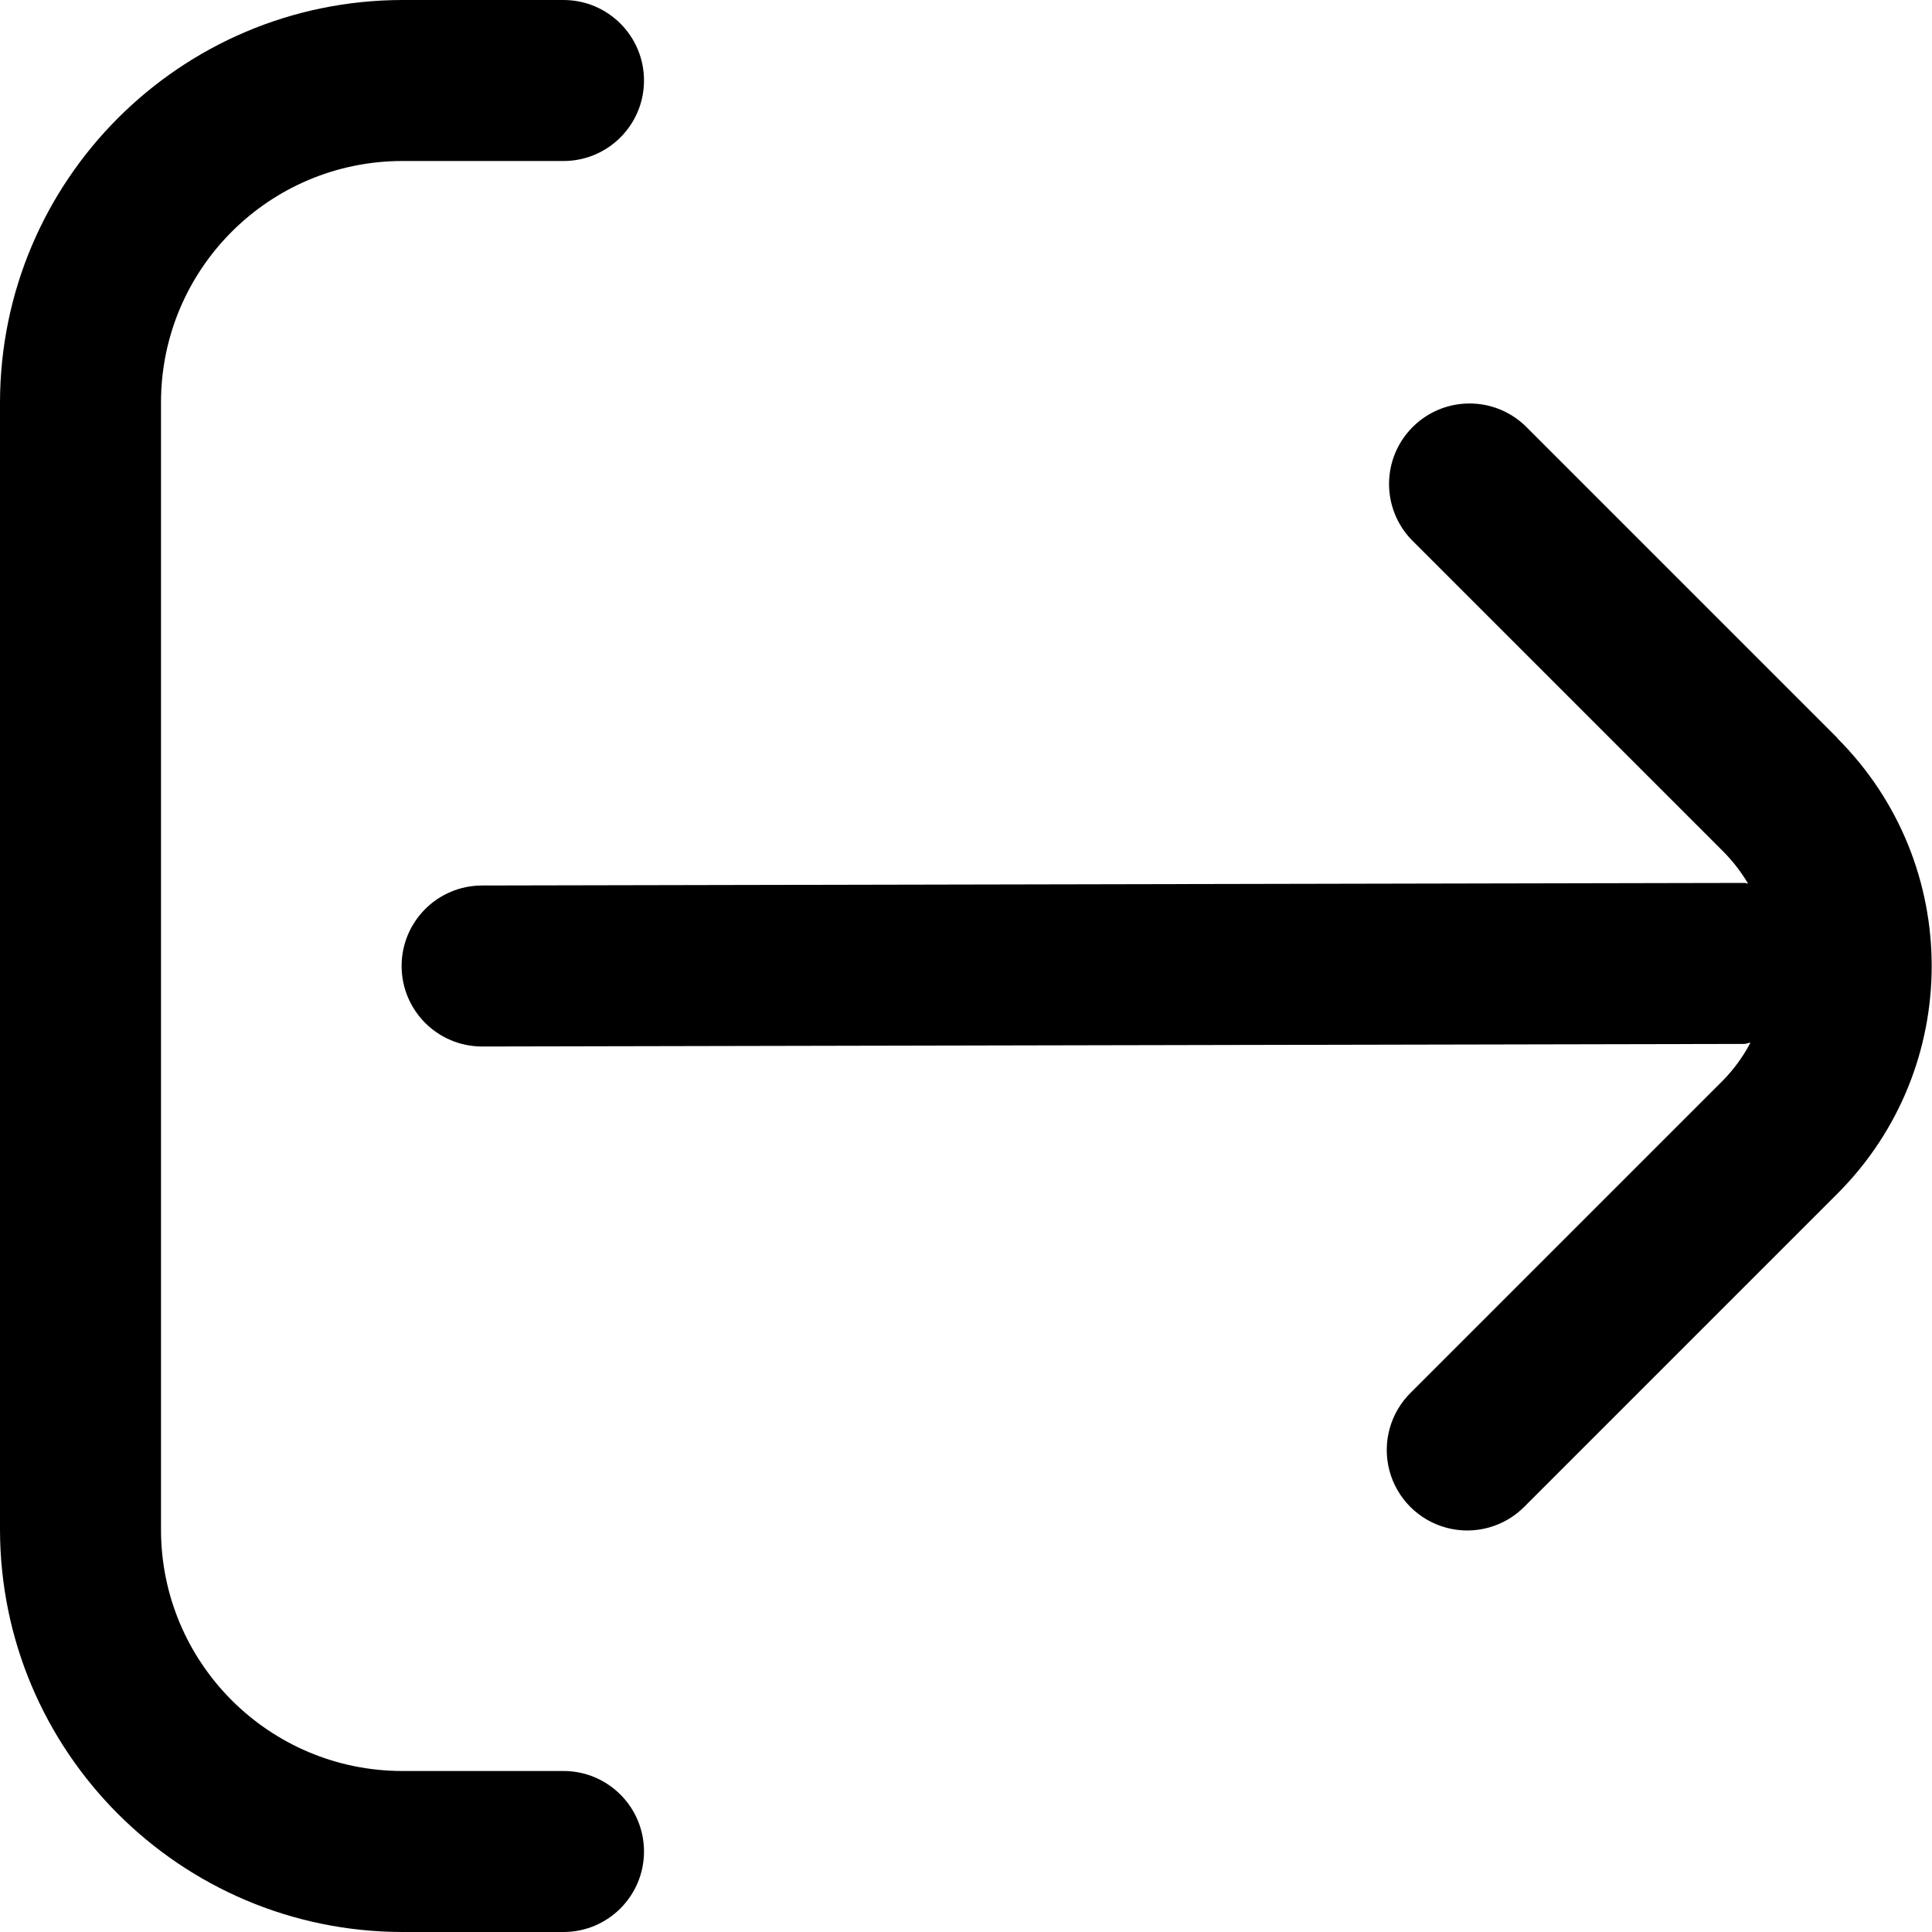
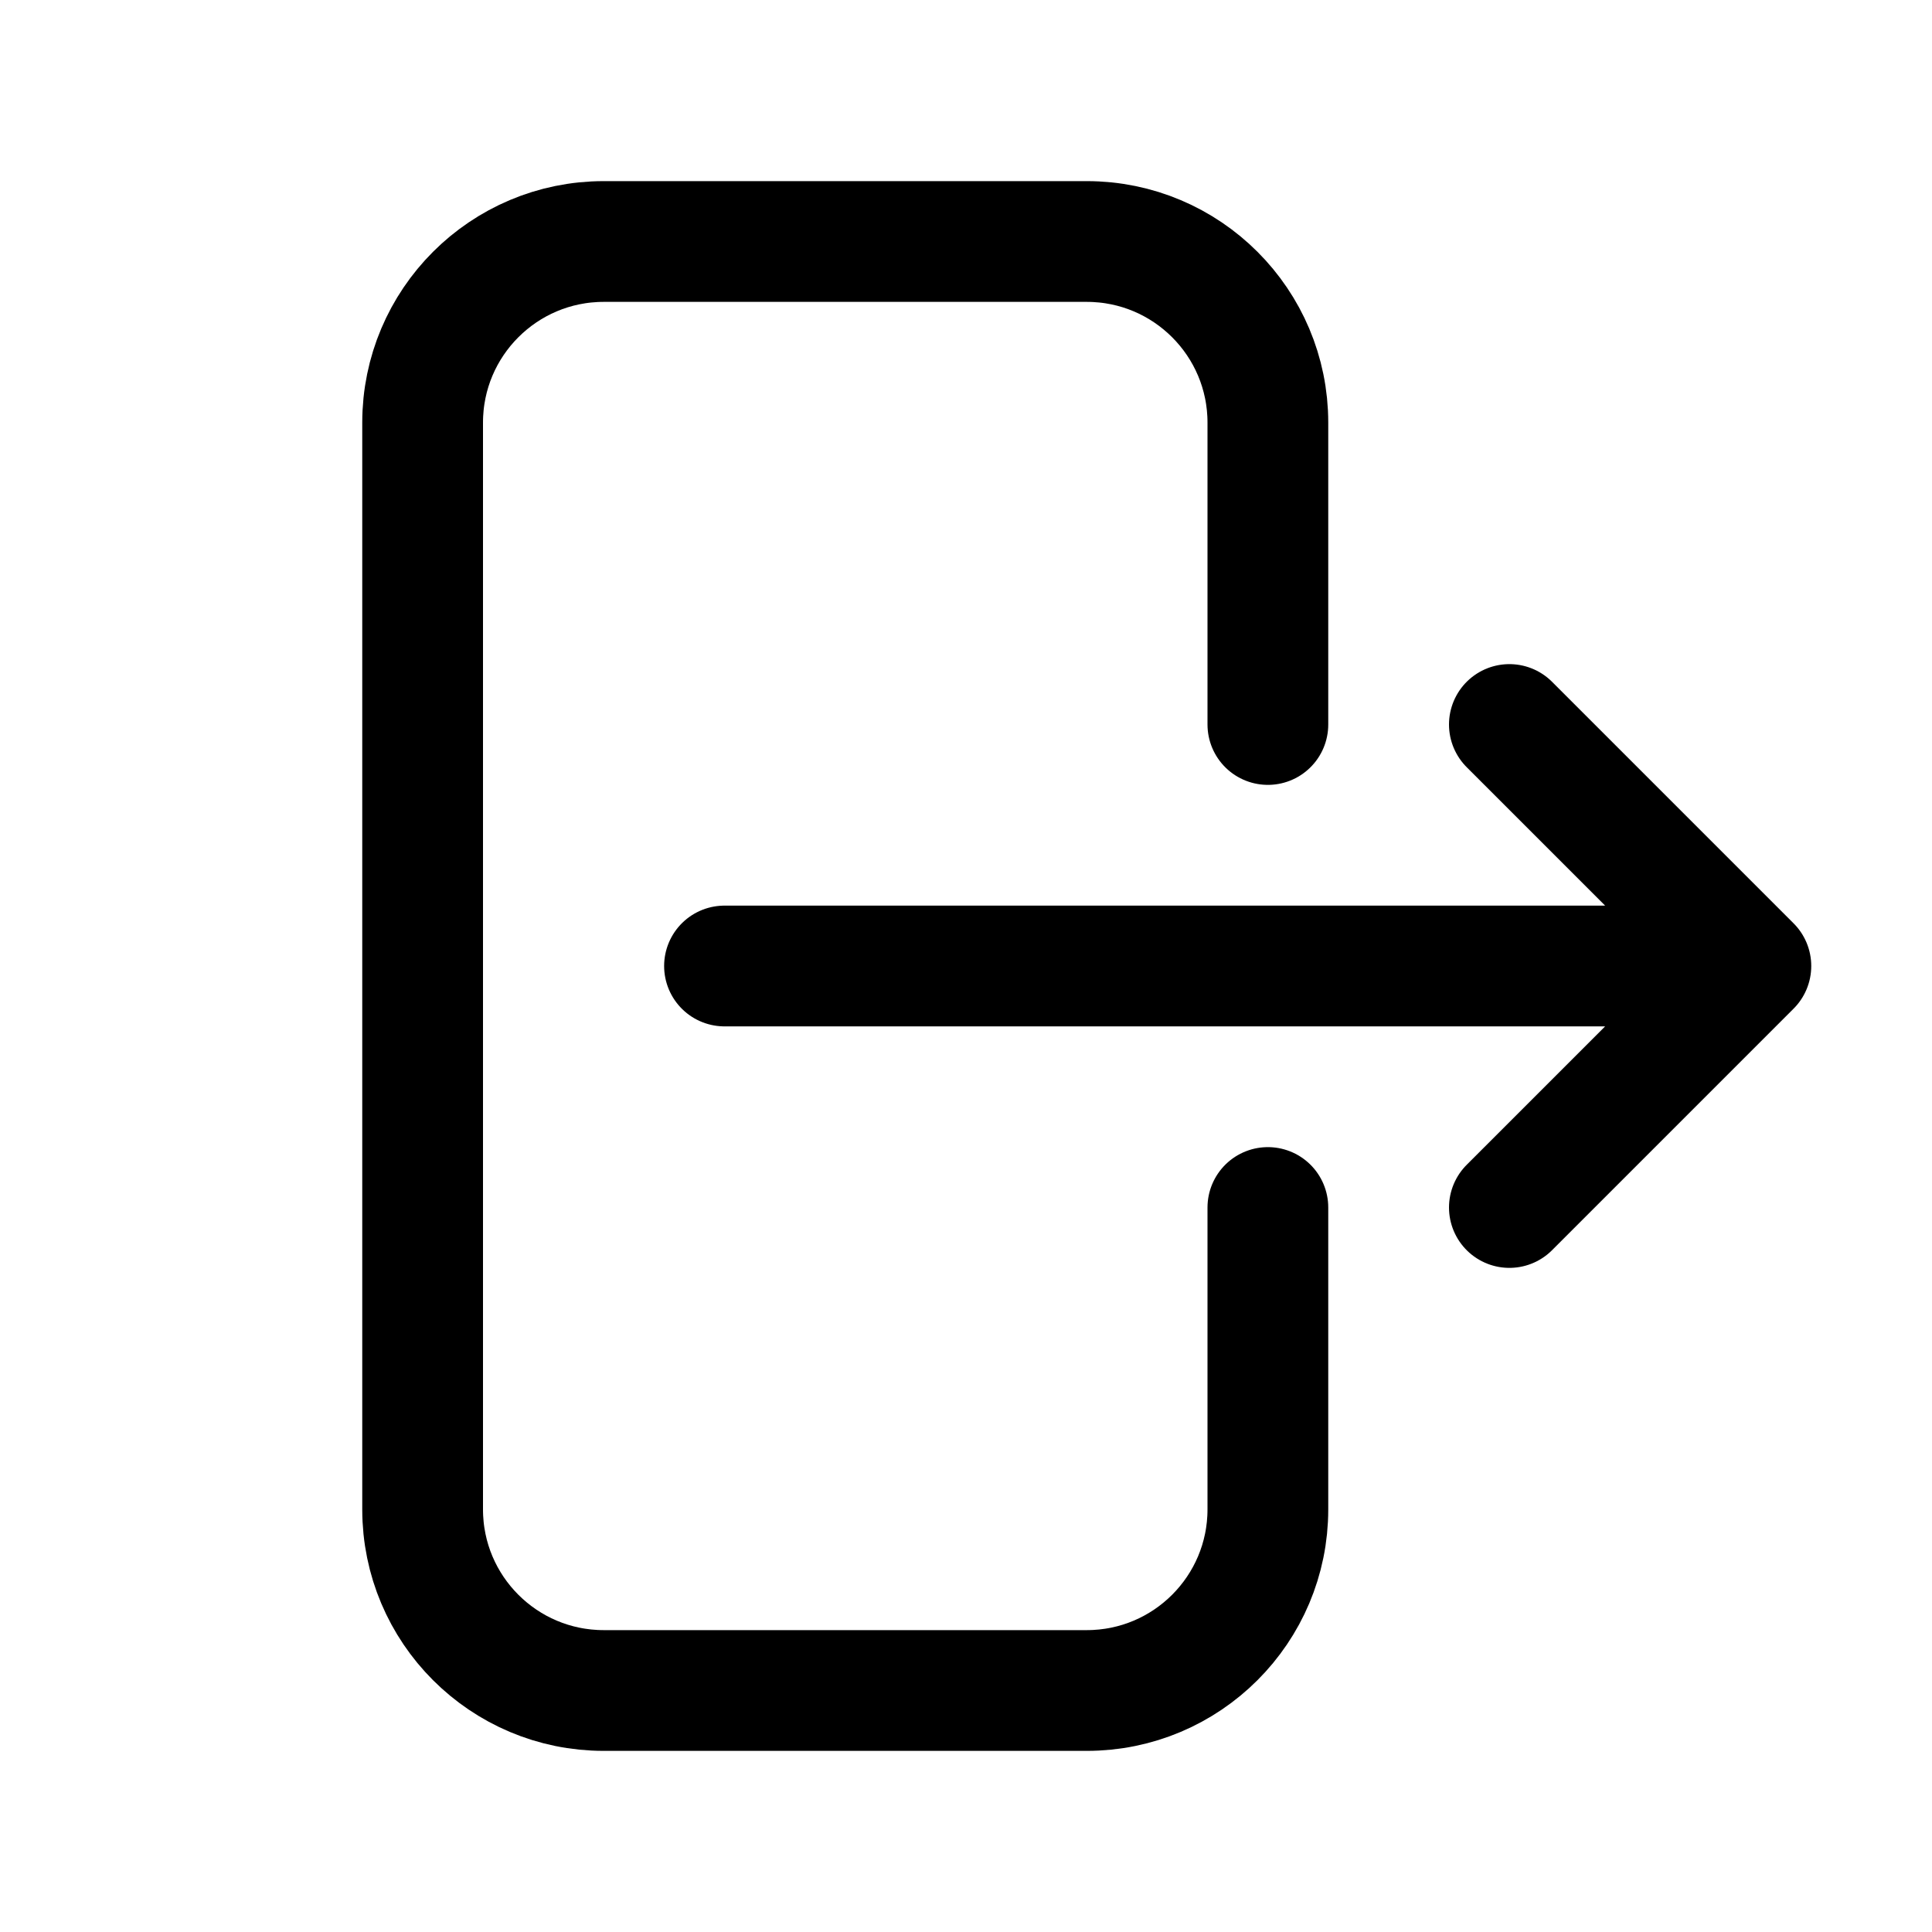
- <svg xmlns="http://www.w3.org/2000/svg" id="Outline" viewBox="0 0 24 24" width="512" height="512">
-   <path d="M22.829,9.172,18.95,5.293a1,1,0,0,0-1.414,1.414l3.879,3.879a2.057,2.057,0,0,1,.3.39c-.015,0-.027-.008-.042-.008h0L5.989,11a1,1,0,0,0,0,2h0l15.678-.032c.028,0,.051-.014.078-.016a2,2,0,0,1-.334.462l-3.879,3.879a1,1,0,1,0,1.414,1.414l3.879-3.879a4,4,0,0,0,0-5.656Z" />
-   <path d="M7,22H5a3,3,0,0,1-3-3V5A3,3,0,0,1,5,2H7A1,1,0,0,0,7,0H5A5.006,5.006,0,0,0,0,5V19a5.006,5.006,0,0,0,5,5H7a1,1,0,0,0,0-2Z" />
+ <svg xmlns="http://www.w3.org/2000/svg" fill="none" viewBox="0 0 24 24" stroke-width="1.5" stroke="currentColor" class="w-6 h-6">
+   <path stroke-linecap="round" stroke-linejoin="round" d="M15.75 9V5.25A2.25 2.25 0 0013.5 3h-6a2.25 2.25 0 00-2.25 2.25v13.5A2.25 2.25 0 007.5 21h6a2.25 2.25 0 002.25-2.25V15m3 0l3-3m0 0l-3-3m3 3H9" />
</svg>
